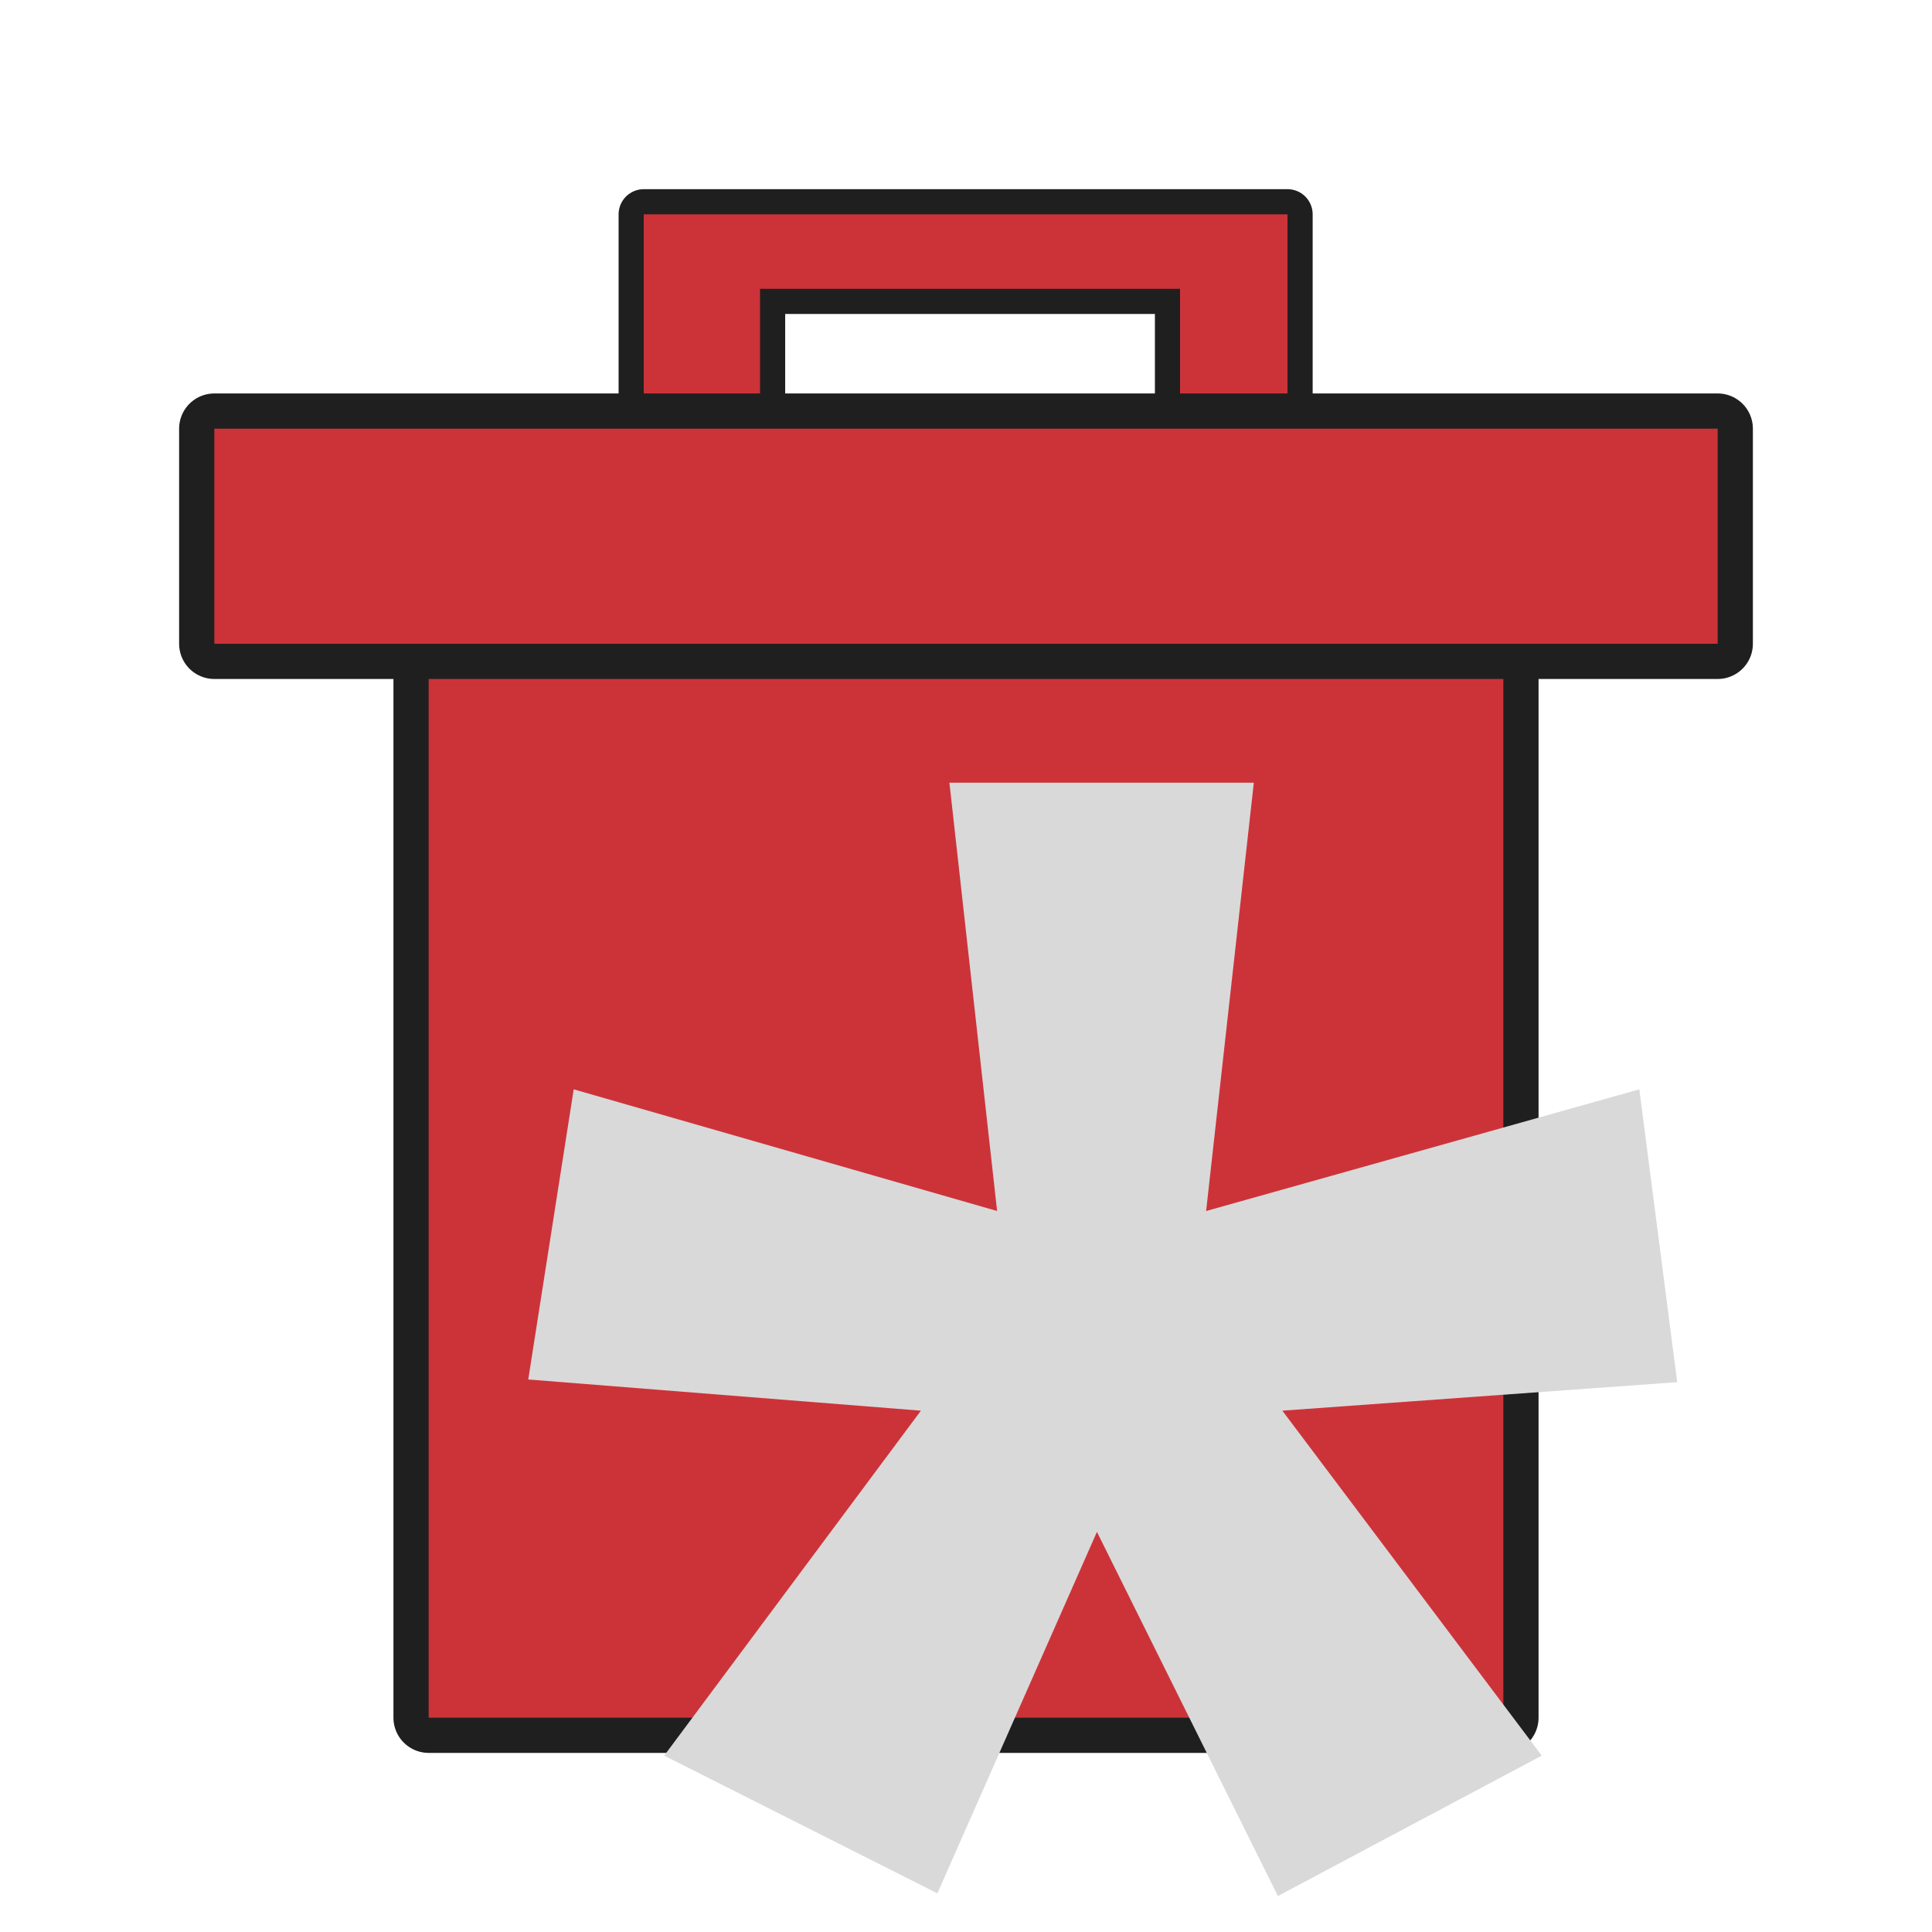
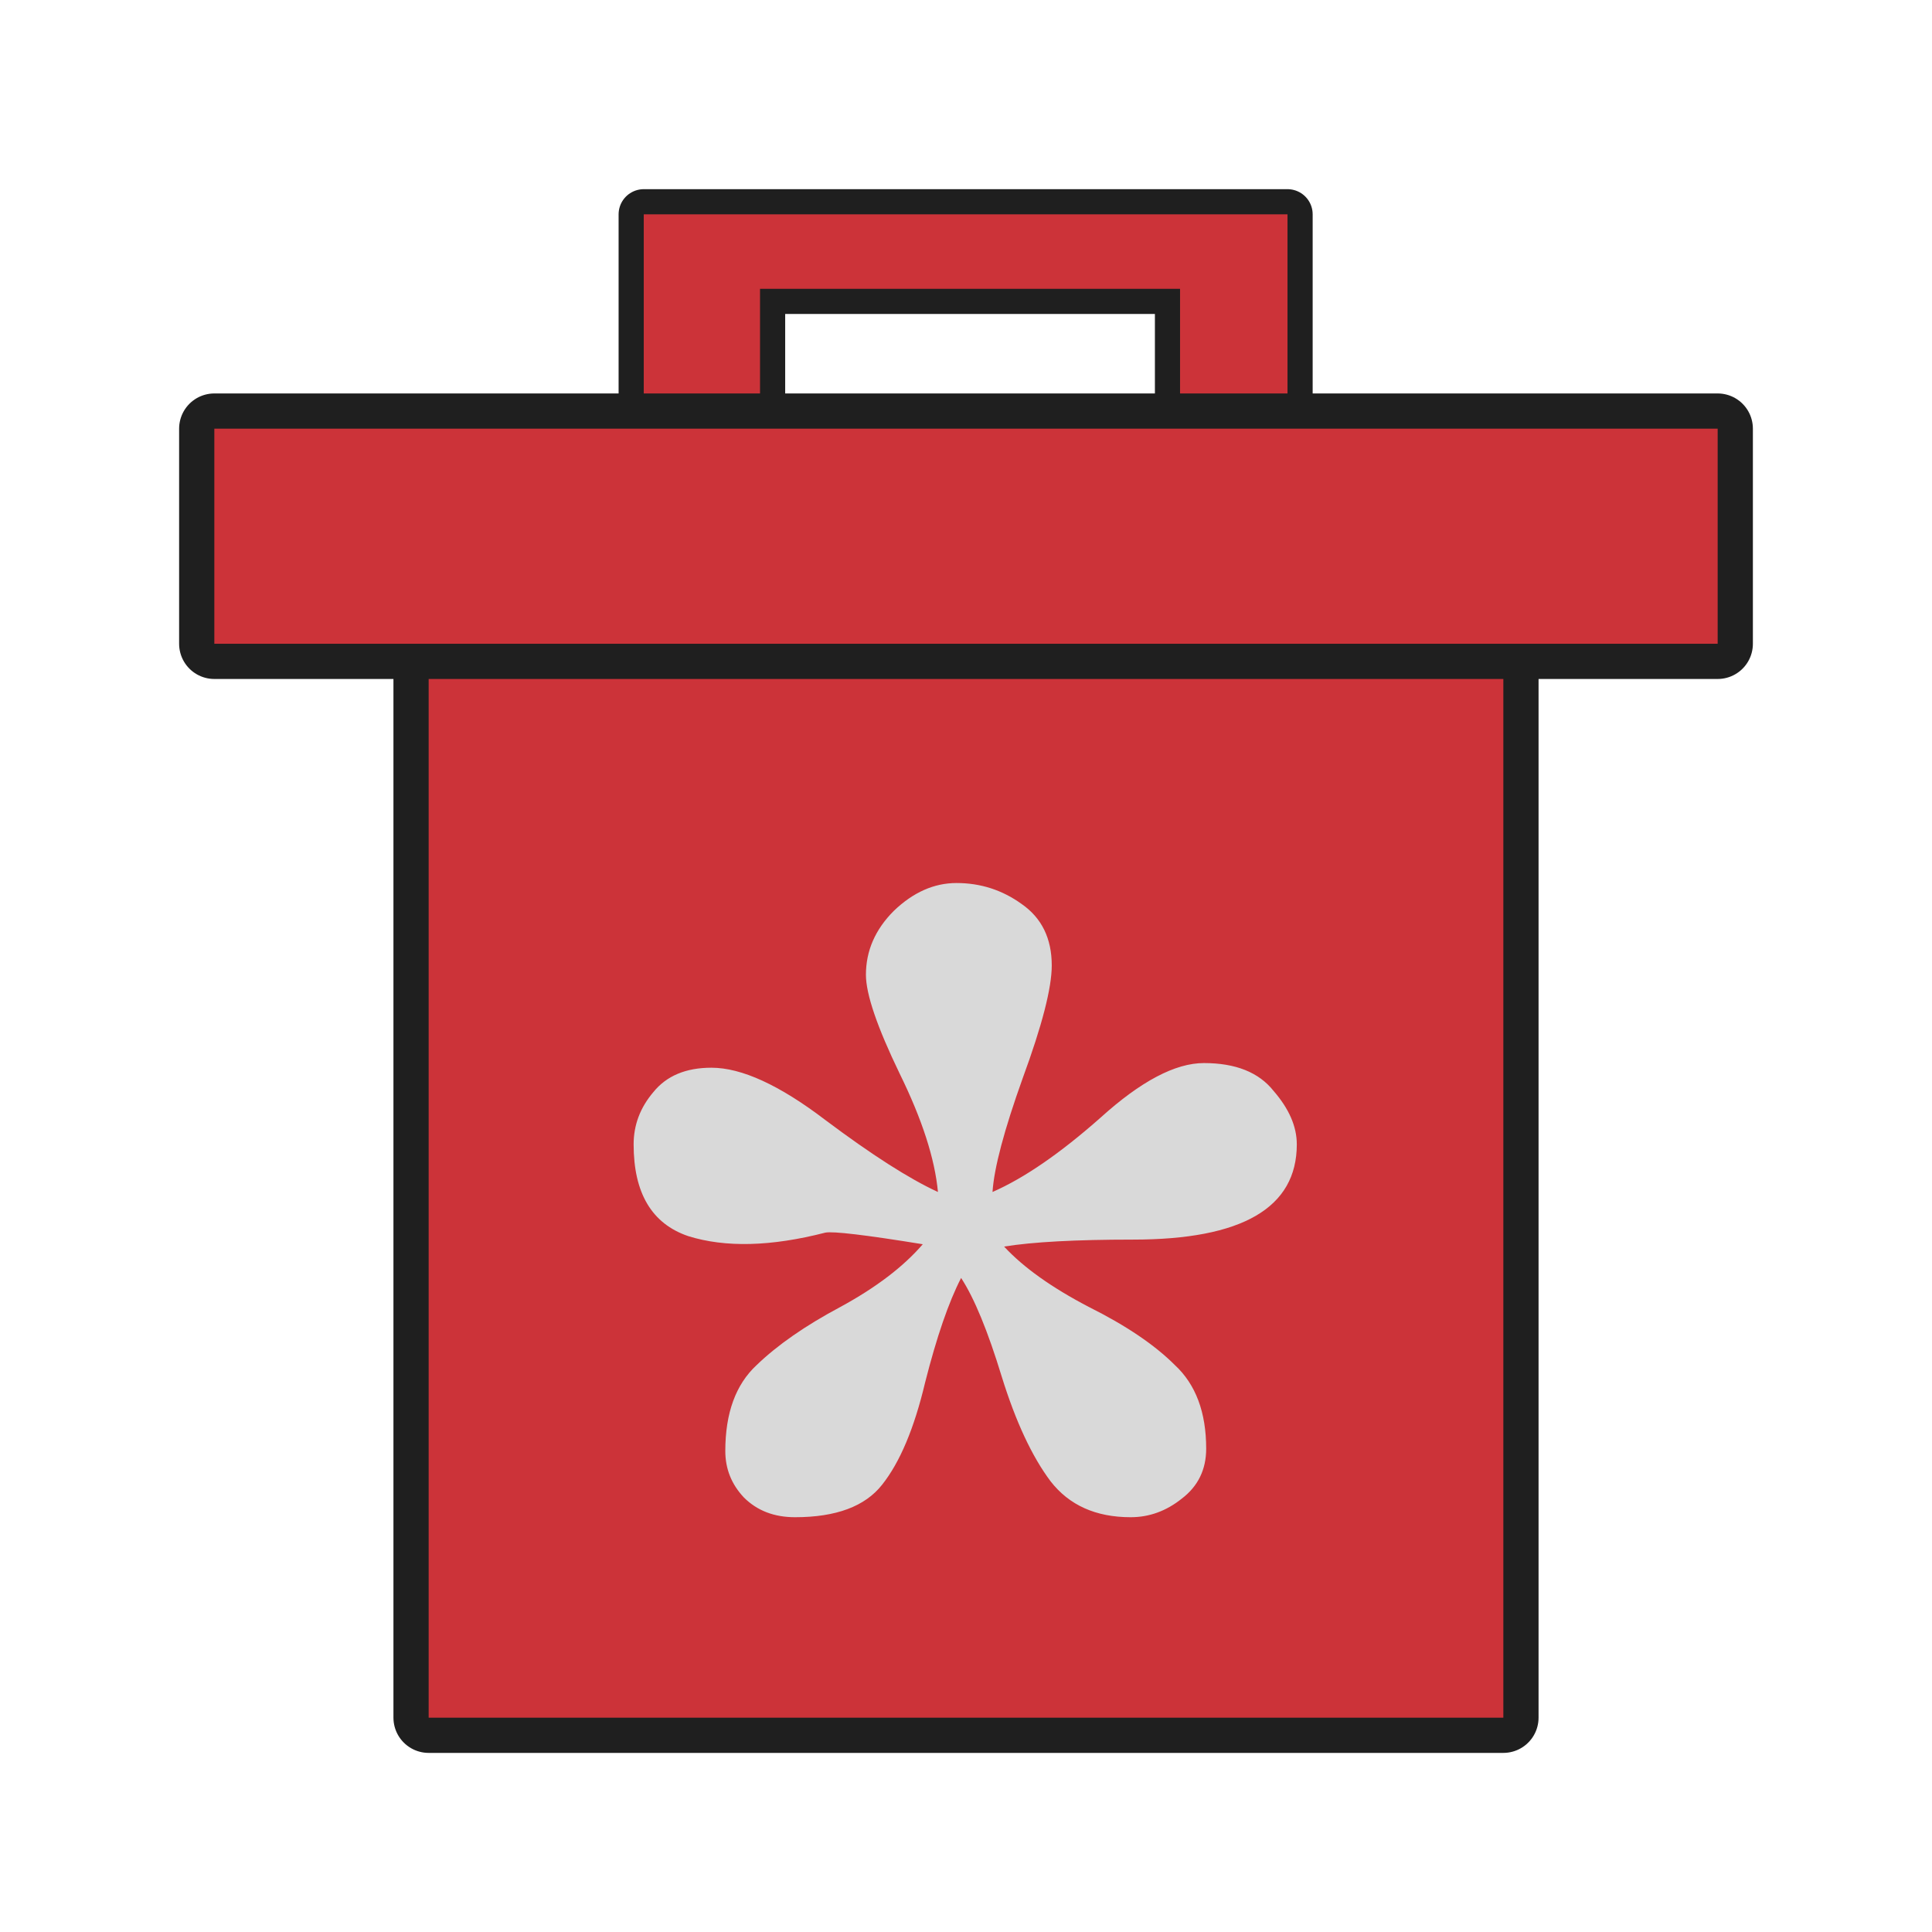
<svg xmlns="http://www.w3.org/2000/svg" id="svg4532" version="1.1" viewBox="0 0 67.733 67.733" height="256" width="256">
  <defs id="defs4526">
    </defs>
  <g transform="translate(0,-229.2666)" id="layer1">
    <path transform="matrix(0.2645833,0,0,0.2645833,0,229.2666)" d="M 85.301 28.4 L 85.301 56.801 L 100.707 56.801 L 100.707 38.27 L 156.363 38.27 L 156.363 56.801 L 170.6 56.801 L 170.6 28.4 L 85.301 28.4 z " style="fill:#cc3339;stroke:#1f1f1f;stroke-width:6.667;stroke-linecap:butt;stroke-linejoin:round;stroke-miterlimit:4;stroke-dasharray:none;paint-order:stroke fill markers;stroke-opacity:1;fill-opacity:1" id="rect849" />
    <rect y="251.836" x="15.028" height="37.65" width="37.677" id="rect853" style="fill:#cc3339;stroke:#1f1f1f;stroke-width:2.469;stroke-linecap:butt;stroke-linejoin:round;stroke-miterlimit:4;stroke-dasharray:none;paint-order:stroke fill markers;stroke-opacity:1;fill-opacity:1" />
    <rect y="244.295" x="7.514" height="7.541" width="52.705" id="rect851" style="fill:#cc3339;stroke:#1f1f1f;stroke-width:2.469;stroke-linecap:butt;stroke-linejoin:round;stroke-miterlimit:4;stroke-dasharray:none;paint-order:stroke fill markers;stroke-opacity:1;fill-opacity:1" />
-     <text id="text1189" y="320.083" x="15.943" style="font-style:normal;font-weight:normal;font-size:83.397px;line-height:1.25;font-family:sans-serif;letter-spacing:0px;word-spacing:0px;fill:#d9d9d9;fill-opacity:1;stroke:none;stroke-width:2.085;" xml:space="preserve">
-       <tspan style="font-style:normal;font-variant:normal;font-weight:bold;font-stretch:normal;font-size:83.397px;font-family:'Linux Libertine G';-inkscape-font-specification:'Linux Libertine G, Bold';font-variant-ligatures:normal;font-variant-caps:normal;font-variant-numeric:normal;font-variant-east-asian:normal;fill:#d9d9d9;fill-opacity:1;stroke-width:2.085;" y="320.083" x="15.943" id="tspan1187">*</tspan>
-     </text>
+     <g aria-label="*" id="text1189" style="font-style:normal;font-weight:normal;font-size:83.397px;line-height:1.25;font-family:sans-serif;letter-spacing:0px;word-spacing:0px;fill:#d9d9d9;fill-opacity:1;stroke:none;stroke-width:2.085">
+       <path d="m 32.354,272.888 q -3.013,-0.489 -3.421,-0.407 -2.85,0.733 -4.805,0.122 -1.914,-0.652 -1.914,-3.217 0,-1.018 0.692,-1.832 0.692,-0.855 2.036,-0.855 1.588,0 3.991,1.832 2.443,1.832 3.95,2.525 -0.163,-1.751 -1.344,-4.154 -1.181,-2.443 -1.181,-3.461 0,-1.262 0.977,-2.24 1.018,-0.977 2.199,-0.977 1.262,0 2.28,0.733 1.059,0.733 1.059,2.158 0,1.181 -1.018,3.95 -0.977,2.728 -1.059,3.991 1.67,-0.733 3.787,-2.606 2.117,-1.914 3.624,-1.914 1.67,0 2.443,0.977 0.814,0.937 0.814,1.873 0,3.339 -5.742,3.339 -3.013,0 -4.52,0.244 1.018,1.099 2.973,2.118 1.955,0.977 3.013,2.036 1.099,1.018 1.099,2.932 0,1.099 -0.855,1.751 -0.814,0.652 -1.792,0.652 -1.832,0 -2.81,-1.262 -0.977,-1.303 -1.71,-3.665 -0.733,-2.403 -1.425,-3.461 -0.652,1.262 -1.262,3.665 -0.57,2.403 -1.507,3.583 -0.896,1.14 -3.054,1.14 -1.099,0 -1.792,-0.692 -0.652,-0.692 -0.652,-1.629 0,-1.995 1.099,-3.013 1.099,-1.059 2.932,-2.036 1.873,-1.018 2.891,-2.199 z" style="font-style:normal;font-variant:normal;font-weight:600;font-stretch:normal;font-size:83.397px;font-family:'Linux Libertine';-inkscape-font-specification:'Linux Libertine, Semi-Bold';font-variant-ligatures:normal;font-variant-caps:normal;font-variant-numeric:normal;font-variant-east-asian:normal;fill:#d9d9d9;fill-opacity:1;stroke-width:2.085" id="path852" />
+     </g>
  </g>
</svg>
